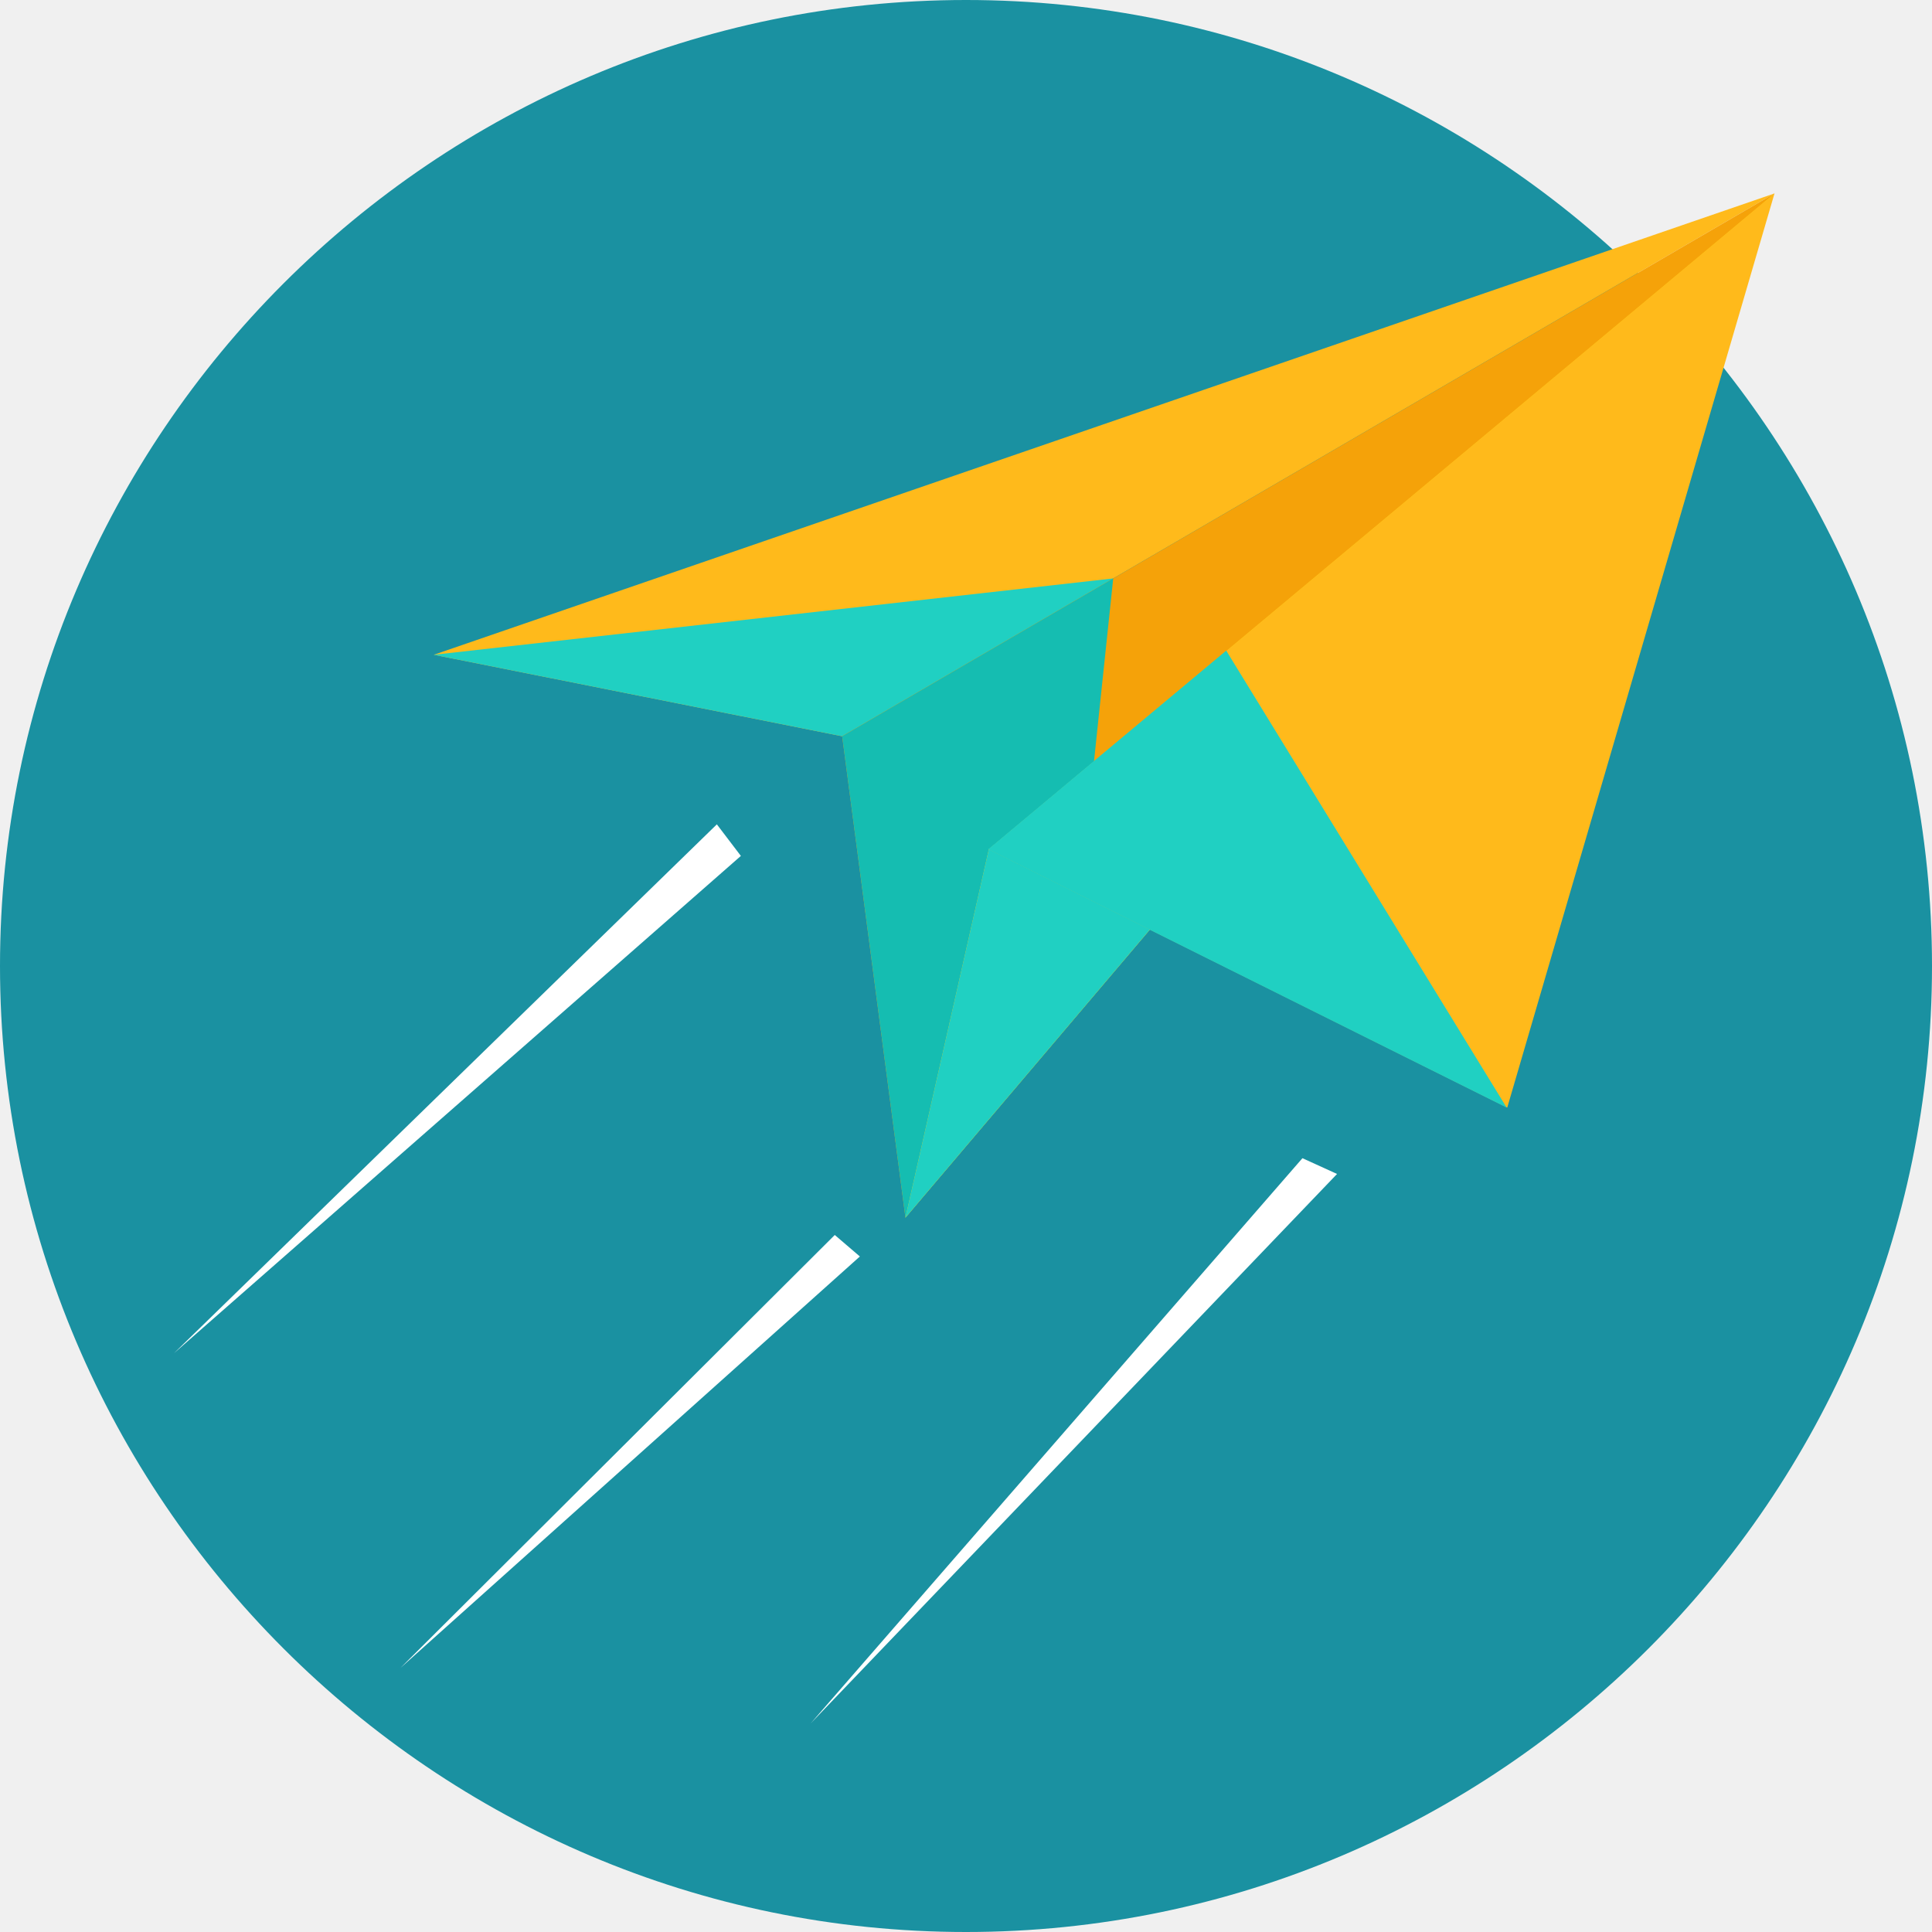
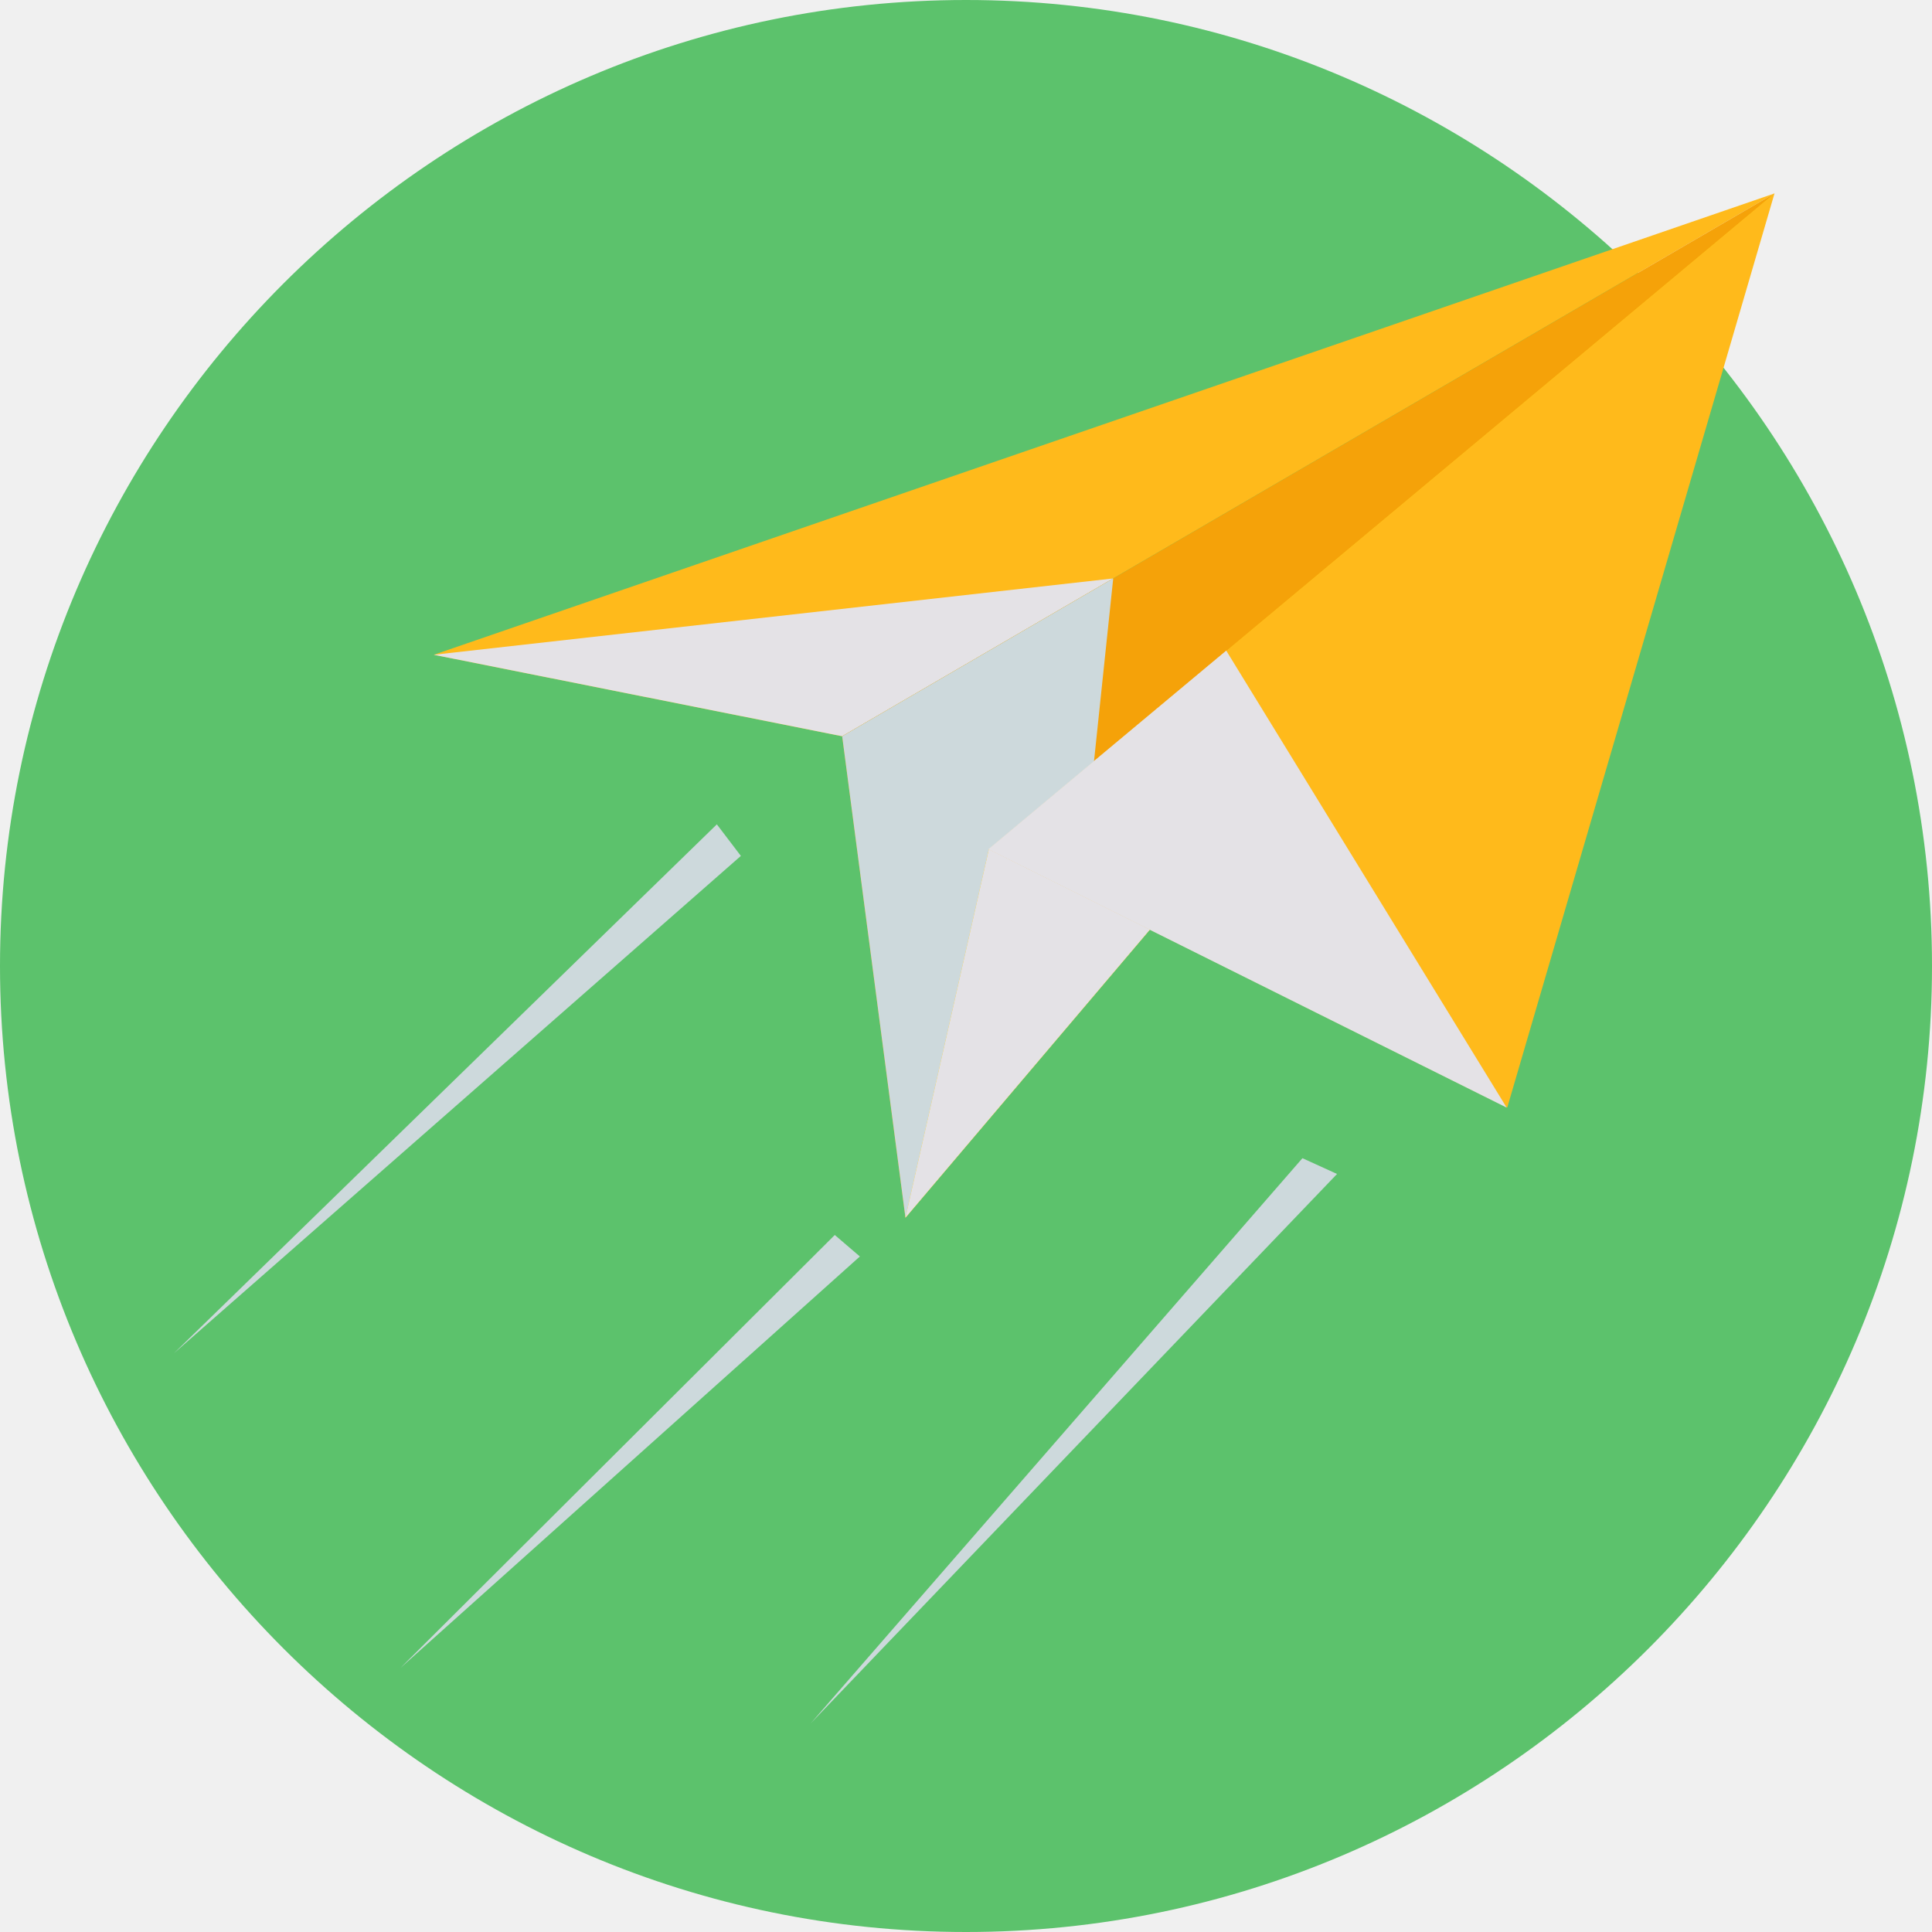
- <svg xmlns="http://www.w3.org/2000/svg" version="1.1" id="Layer_1" x="0px" y="0px" viewBox="0 0 511.998 511.998" style="enable-background:new 0 0 511.998 511.998;" xml:space="preserve">
-   <path style="fill:#1A91A1;" d="M255.998,511.998c141.001,0,256-115.001,256-256S396.999,0,255.998,0C114.999,0,0,114.999,0,255.998  S114.999,511.998,255.998,511.998z" />
-   <path style="fill:#FFBA1B;" d="M470.26,51.26L114.955,173.522l108.228,21.587L470.258,51.26H470.26z" />
-   <path style="fill:#20D0C2;" d="M114.955,173.522l108.228,21.587l71.829-41.819L114.955,173.522z" />
-   <path style="fill:#F5A209;" d="M223.183,195.109l16.765,127.578L470.258,51.26L223.183,195.109z" />
-   <path style="fill:#15BDB1;" d="M223.183,195.109l16.765,127.578l102.937-121.314l-17.769-28.952l-35.202,29.386l5.1-48.519h-0.002  l-71.829,41.819V195.109z" />
-   <path style="fill:#FECD0D;" d="M470.26,51.26L262.05,225.069l-22.099,97.619L470.26,51.26z" />
-   <path style="fill:#20D0C2;" d="M289.915,201.808l-27.865,23.261l-22.099,97.619l102.937-121.314l-17.769-28.952l-35.202,29.386  v-0.002L289.915,201.808z" />
-   <path style="fill:#FFBA1B;" d="M399.433,293.524L470.26,51.26L262.05,225.069l137.385,68.455H399.433z" />
-   <path style="fill:#20D0C2;" d="M289.758,201.808l-27.865,23.261l137.385,68.453l-74.314-121.1l-35.207,29.388V201.808z" />
-   <path style="fill:#FFFFFF;" d="M46.103,358.621l143.869-140.161l6.365,8.365L46.103,358.621z M214.836,456.721L214.836,456.721  l130.323-149.789l9.172,4.178L214.836,456.721z M106.123,442.021L106.123,442.021l121.75-109.042l-6.65-5.697L106.123,442.021z" />
+ <svg xmlns="http://www.w3.org/2000/svg" version="1.1" id="Layer_1" x="0px" y="0px" viewBox="0 0 511.998 511.998" style="enable-background:new 0 0 511.998 511.998;" xml:space="preserve" width="512px" height="512px" class="">
  <g>
- </g>
-   <g>
- </g>
-   <g>
- </g>
-   <g>
- </g>
-   <g>
- </g>
-   <g>
- </g>
-   <g>
- </g>
-   <g>
- </g>
-   <g>
- </g>
-   <g>
- </g>
-   <g>
- </g>
-   <g>
- </g>
-   <g>
- </g>
-   <g>
- </g>
-   <g>
- </g>
+     <path style="fill:#5CC26C" d="M255.998,511.998c141.001,0,256-115.001,256-256S396.999,0,255.998,0C114.999,0,0,114.999,0,255.998  S114.999,511.998,255.998,511.998z" data-original="#1A91A1" class="" data-old_color="#5cc26c" />
+     <path style="fill:#FFBA1B;" d="M470.26,51.26L114.955,173.522l108.228,21.587L470.258,51.26H470.26z" data-original="#FFBA1B" class="" />
+     <path style="fill:#E4E2E6" d="M114.955,173.522l108.228,21.587l71.829-41.819L114.955,173.522z" data-original="#20D0C2" class="" data-old_color="#e4e2e6" />
+     <path style="fill:#F5A209;" d="M223.183,195.109l16.765,127.578L470.258,51.26L223.183,195.109z" data-original="#F5A209" class="" />
+     <path style="fill:#CDD9DC" d="M223.183,195.109l16.765,127.578l102.937-121.314l-17.769-28.952l-35.202,29.386l5.1-48.519h-0.002  l-71.829,41.819V195.109z" data-original="#15BDB1" class="" data-old_color="#E4E2E6" />
+     <path style="fill:#FECD0D;" d="M470.26,51.26L262.05,225.069l-22.099,97.619L470.26,51.26z" data-original="#FECD0D" class="" />
+     <path style="fill:#E4E2E6" d="M289.915,201.808l-27.865,23.261l-22.099,97.619l102.937-121.314l-17.769-28.952l-35.202,29.386  v-0.002L289.915,201.808z" data-original="#20D0C2" class="" data-old_color="#e4e2e6" />
+     <path style="fill:#FFBA1B;" d="M399.433,293.524L470.26,51.26L262.05,225.069l137.385,68.455H399.433z" data-original="#FFBA1B" class="" />
+     <path style="fill:#E4E2E6" d="M289.758,201.808l-27.865,23.261l137.385,68.453l-74.314-121.1l-35.207,29.388V201.808z" data-original="#20D0C2" class="" data-old_color="#e4e2e6" />
+     <path style="fill:#CDD9DC" d="M46.103,358.621l143.869-140.161l6.365,8.365L46.103,358.621z M214.836,456.721L214.836,456.721  l130.323-149.789l9.172,4.178L214.836,456.721z M106.123,442.021L106.123,442.021l121.75-109.042l-6.65-5.697L106.123,442.021z" data-original="#FFFFFF" class="active-path" data-old_color="#F7F9F9" />
+   </g>
</svg>
